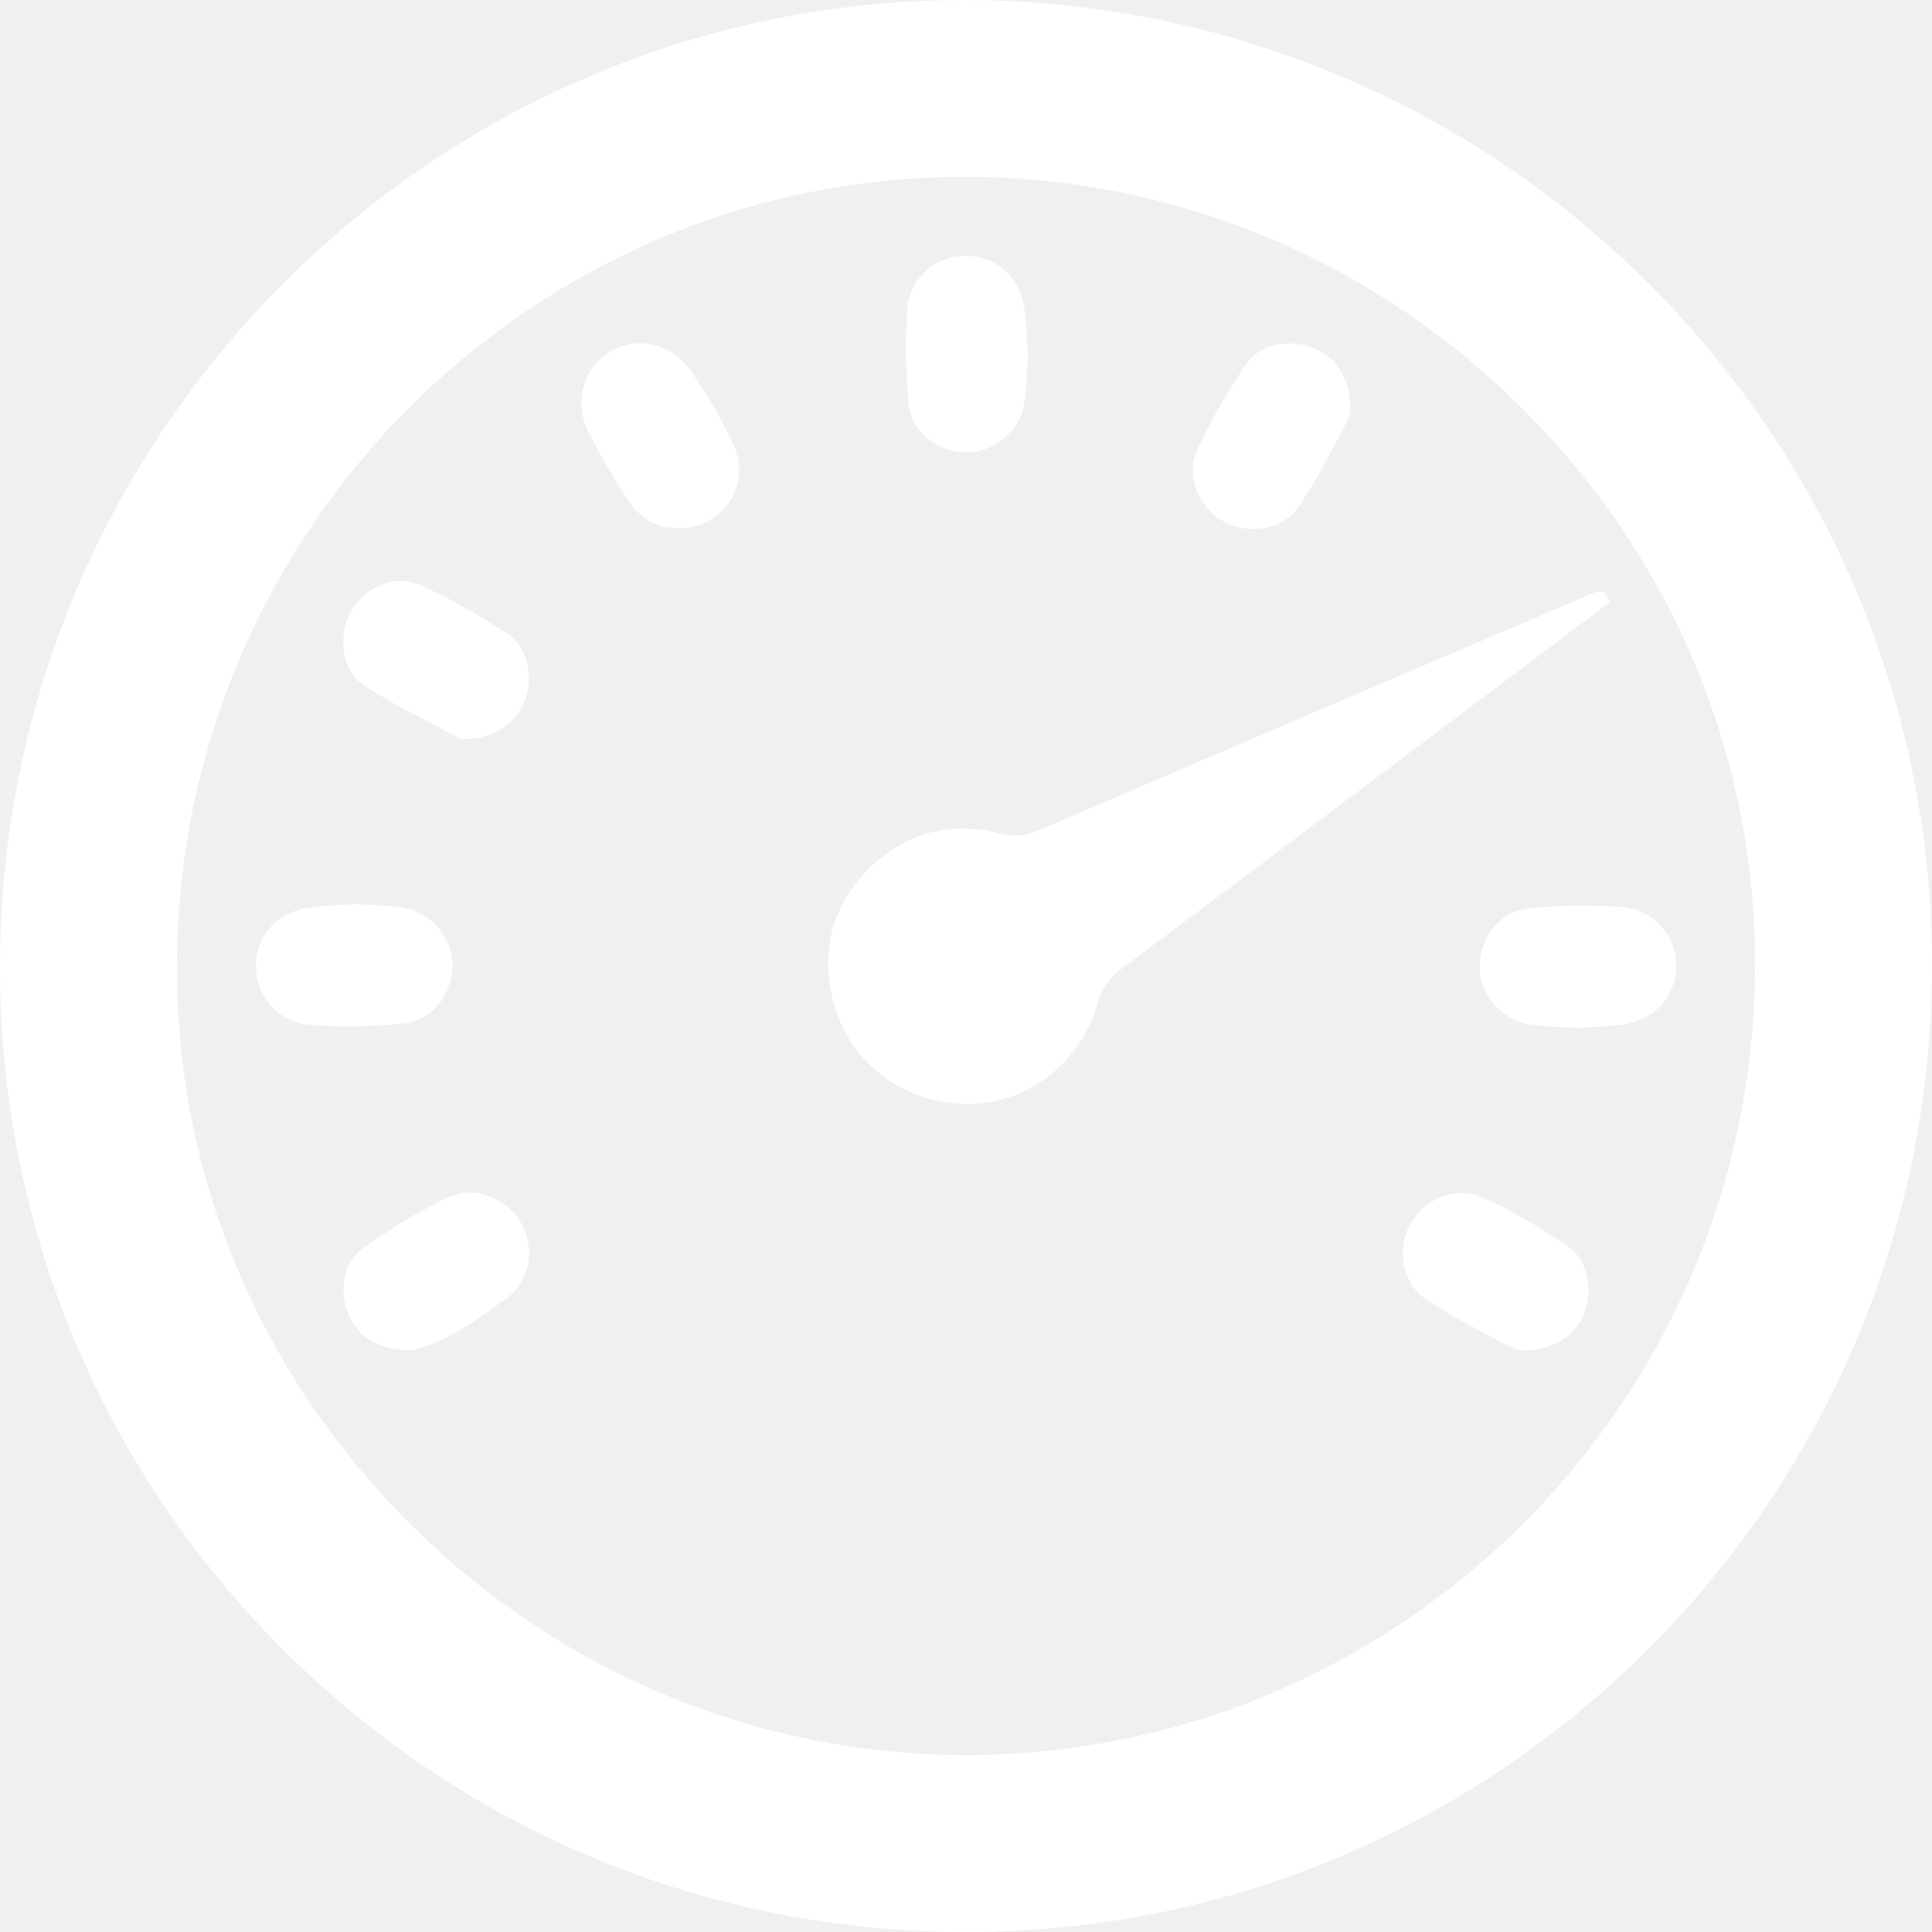
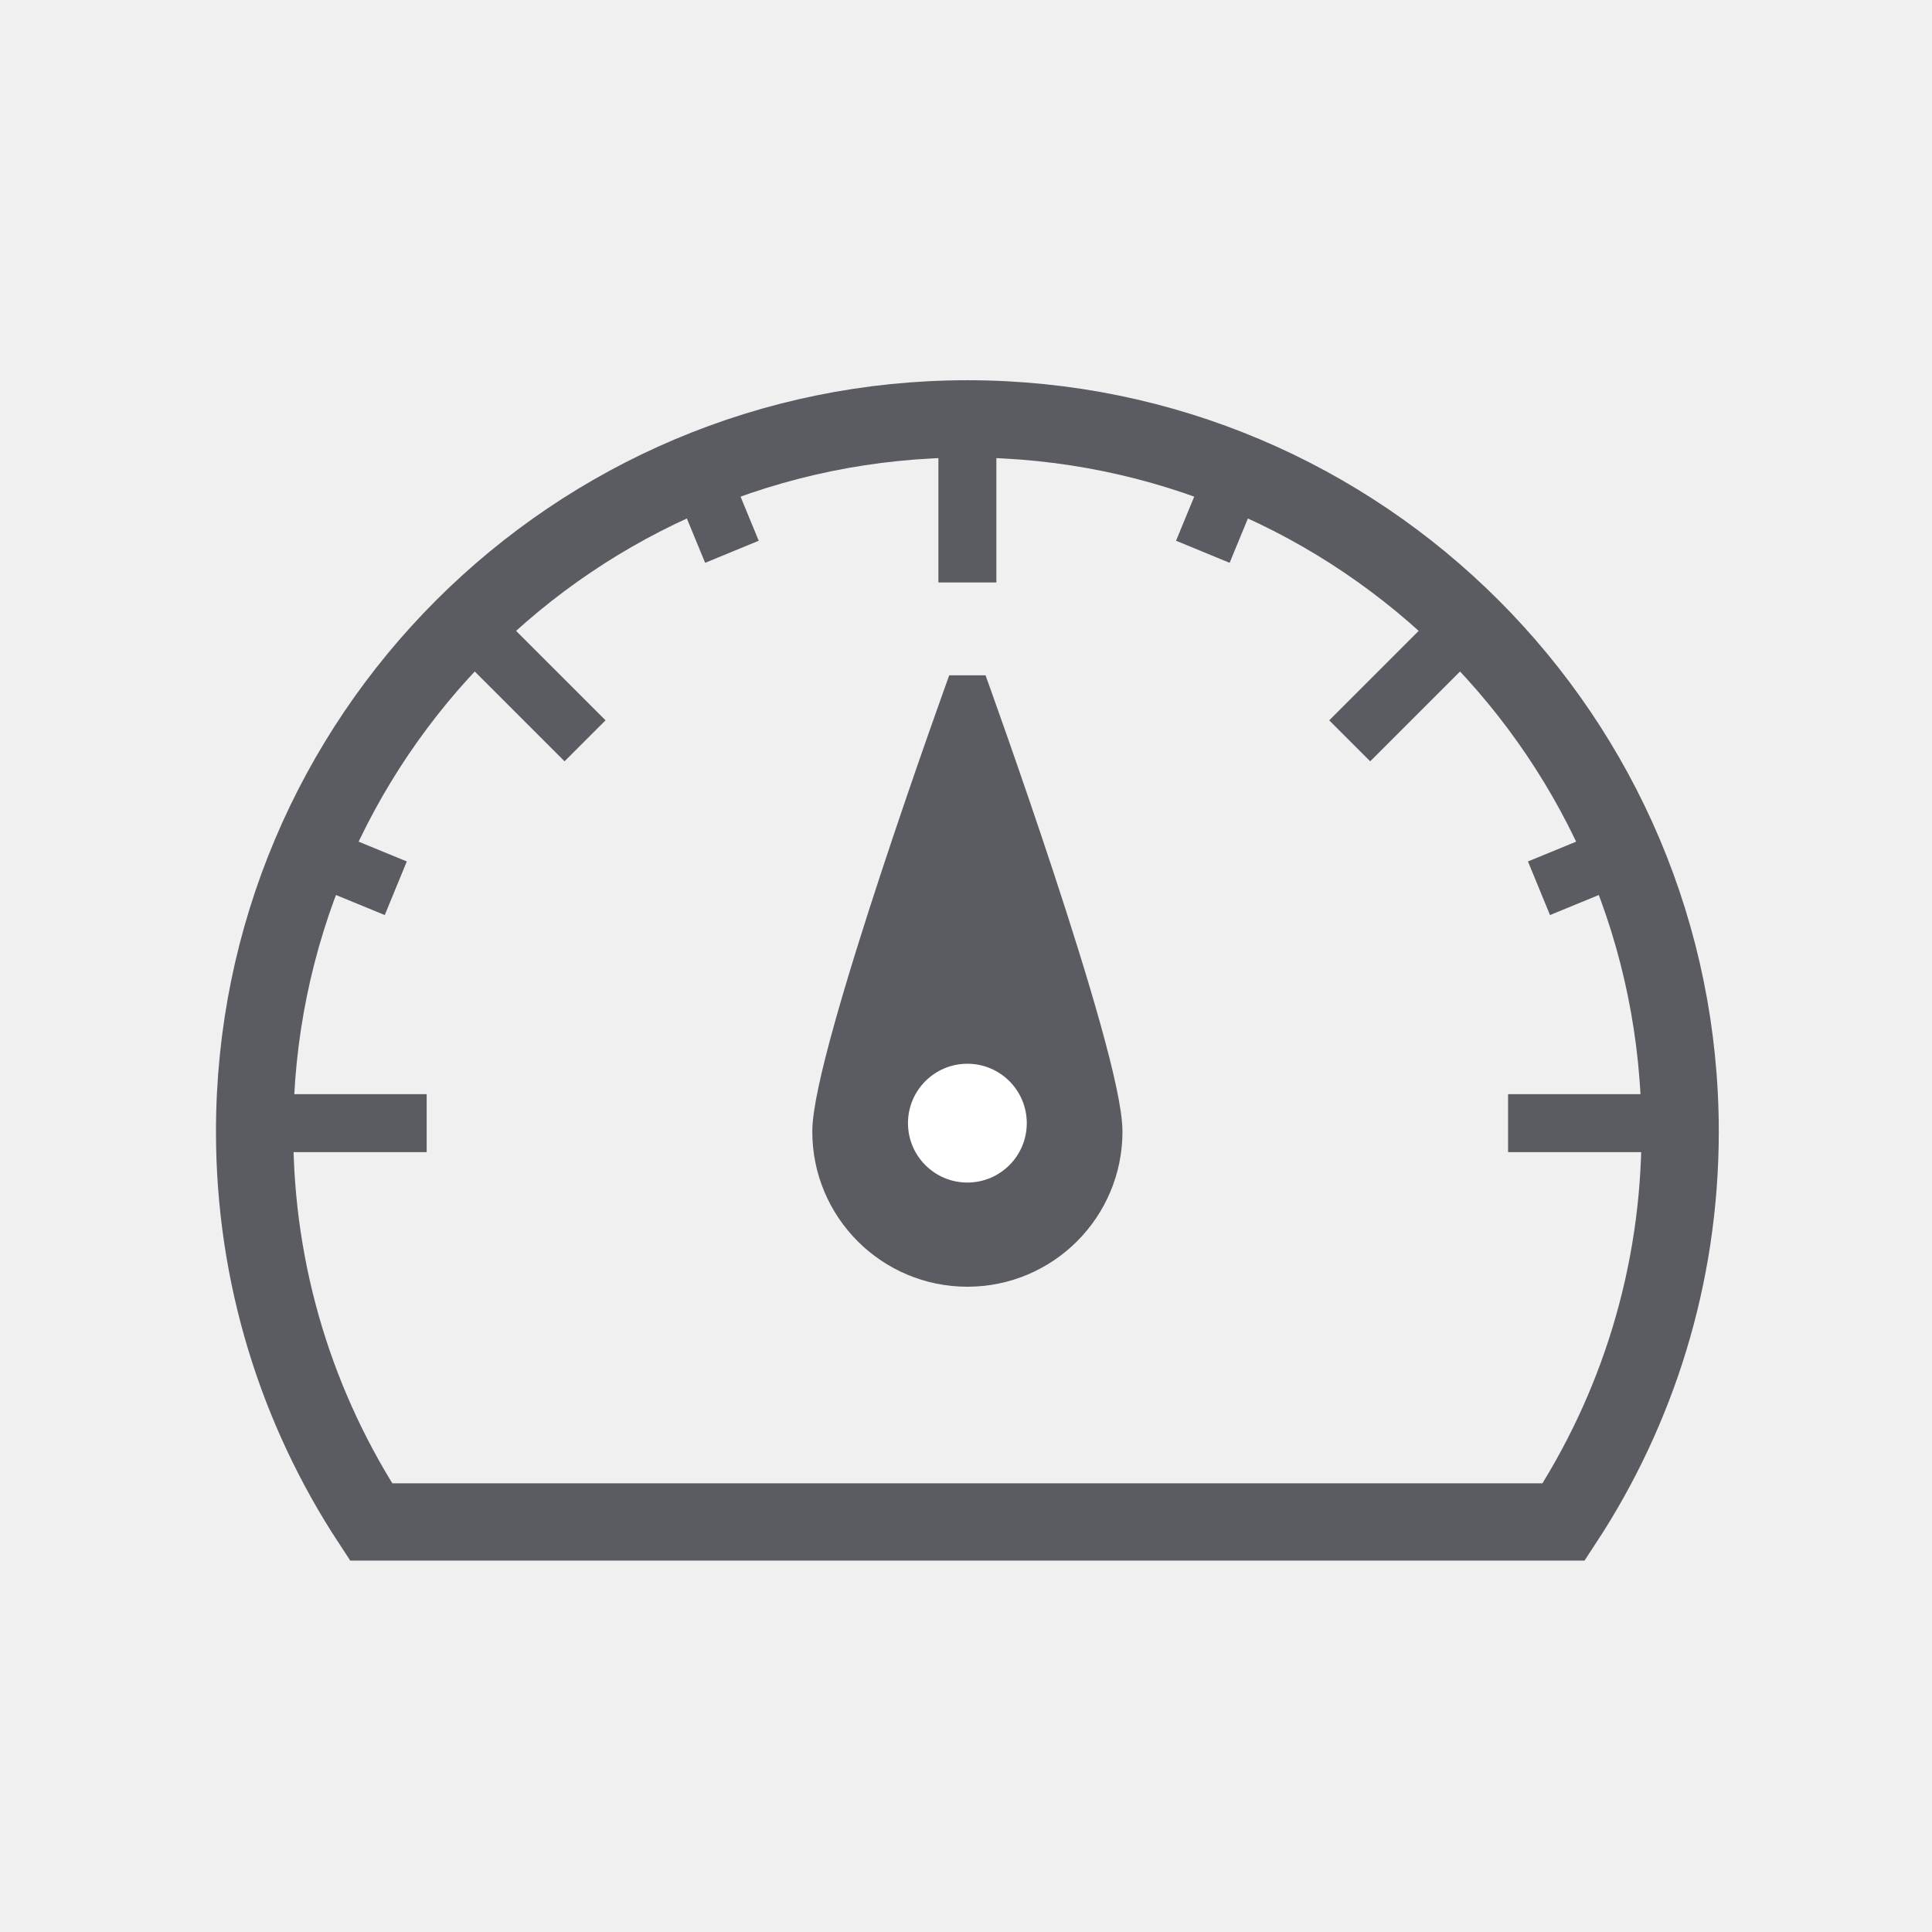
- <svg xmlns="http://www.w3.org/2000/svg" version="1.1" id="Layer_1" x="0px" y="0px" width="32px" height="32px" viewBox="0 0 32 32" style="enable-background:new 0 0 32 32;" xml:space="preserve">
-   <g id="xdEhD1.tif">
-     <g>
-       <g>
-         <path style="fill:#FFFFFF;" d="M15.983,32c-4.281-0.008-8.3-1.676-11.317-4.7C1.649,24.278-0.008,20.259,0,15.983     C0.018,7.17,7.187,0,15.984,0C24.846,0.018,32.016,7.203,32,16.018C31.984,24.83,24.812,32,16.01,32H15.983z M15.975,2.929     c-7.169,0-13.021,5.856-13.045,13.053c-0.012,3.462,1.346,6.736,3.824,9.22c2.477,2.483,5.754,3.857,9.229,3.868     c7.211,0.001,13.063-5.855,13.087-13.053c0.012-3.461-1.346-6.735-3.824-9.219c-2.477-2.484-5.754-3.857-9.229-3.869H15.975z" />
-       </g>
-       <path style="fill:#FFFFFF;" d="M26.658,9.98c-0.672,0.505-1.347,1.013-2.022,1.52c-2.013,1.512-4.025,3.026-6.043,4.533    c-0.205,0.153-0.338,0.319-0.41,0.574c-0.286,1.02-1.2,1.703-2.207,1.678c-1.056-0.026-1.942-0.714-2.187-1.751    c-0.194-0.817,0.008-1.56,0.611-2.153c0.602-0.592,1.341-0.784,2.159-0.577c0.236,0.059,0.425,0.043,0.642-0.05    c3.029-1.3,6.06-2.593,9.091-3.889C26.439,9.802,26.591,9.697,26.658,9.98z" />
-       <path style="fill:#FFFFFF;" d="M17.027,5.895c-0.02,0.271-0.017,0.552-0.068,0.823c-0.082,0.435-0.521,0.778-0.942,0.776    c-0.481-0.002-0.925-0.333-0.969-0.808c-0.049-0.529-0.058-1.068-0.015-1.596c0.042-0.504,0.495-0.862,0.965-0.852    c0.502,0.01,0.884,0.336,0.966,0.852C17.007,5.352,17.007,5.621,17.027,5.895z" />
-       <path style="fill:#FFFFFF;" d="M5.876,14.976c0.265,0.017,0.535,0.013,0.797,0.057c0.475,0.079,0.835,0.52,0.821,0.967    c-0.016,0.491-0.337,0.907-0.823,0.955c-0.507,0.05-1.025,0.061-1.533,0.021c-0.528-0.041-0.899-0.479-0.899-0.96    c-0.001-0.508,0.334-0.899,0.87-0.984C5.359,14.992,5.617,14.993,5.876,14.976z" />
-       <path style="fill:#FFFFFF;" d="M26.124,17.024c-0.265-0.017-0.535-0.013-0.796-0.057c-0.475-0.079-0.835-0.52-0.821-0.967    c0.016-0.491,0.337-0.907,0.824-0.955c0.507-0.05,1.025-0.061,1.533-0.021c0.528,0.041,0.899,0.479,0.899,0.96    c0.001,0.508-0.334,0.898-0.87,0.984C26.641,17.008,26.383,17.007,26.124,17.024z" />
-       <path style="fill:#FFFFFF;" d="M22.368,6.734c-0.006,0.029-0.007,0.155-0.06,0.253c-0.258,0.478-0.5,0.969-0.806,1.416    c-0.256,0.374-0.829,0.456-1.215,0.246c-0.427-0.233-0.66-0.755-0.455-1.203c0.225-0.493,0.504-0.967,0.809-1.415    c0.23-0.338,0.701-0.419,1.104-0.273C22.106,5.889,22.354,6.243,22.368,6.734z" />
-       <path style="fill:#FFFFFF;" d="M7.705,12.242c-0.015-0.003-0.073-0.001-0.118-0.025c-0.533-0.29-1.088-0.548-1.586-0.888    c-0.355-0.242-0.402-0.838-0.19-1.2c0.241-0.41,0.721-0.63,1.153-0.437c0.504,0.225,0.989,0.504,1.448,0.812    c0.339,0.228,0.424,0.704,0.282,1.099C8.56,11.977,8.178,12.233,7.705,12.242z" />
-       <path style="fill:#FFFFFF;" d="M25.261,22.368c-0.03-0.007-0.156-0.008-0.254-0.061c-0.478-0.259-0.969-0.501-1.415-0.807    c-0.372-0.255-0.45-0.835-0.239-1.216c0.237-0.427,0.755-0.653,1.206-0.448c0.483,0.22,0.948,0.493,1.389,0.79    c0.354,0.238,0.445,0.711,0.292,1.126C26.108,22.109,25.751,22.355,25.261,22.368z" />
-       <path style="fill:#FFFFFF;" d="M11.227,8.748c-0.409,0.006-0.682-0.218-0.882-0.543c-0.202-0.327-0.396-0.66-0.576-0.999    c-0.267-0.503-0.132-1.081,0.303-1.362c0.436-0.282,1.031-0.183,1.358,0.284c0.28,0.4,0.539,0.827,0.732,1.274    C12.449,8.066,11.94,8.766,11.227,8.748z" />
-       <path style="fill:#FFFFFF;" d="M6.84,22.364c-0.583,0.003-0.923-0.227-1.076-0.617c-0.15-0.385-0.079-0.841,0.249-1.074    c0.442-0.313,0.909-0.6,1.396-0.837c0.431-0.21,0.967-0.001,1.205,0.392c0.252,0.416,0.185,0.972-0.216,1.269    C7.88,21.882,7.341,22.25,6.84,22.364z" />
-     </g>
+ <svg xmlns="http://www.w3.org/2000/svg" version="1.1" id="Layer_1" x="0px" y="0px" viewBox="0 0 200 200" style="enable-background:new 0 0 200 200;" xml:space="preserve">
+   <g>
+     <path style="fill:none;stroke:#5B5C62;stroke-width:8;stroke-linecap:square;stroke-miterlimit:10;" d="M161.87,157.553   c7.615-11.609,12.058-25.485,12.058-40.406c0-40.75-33.035-73.785-73.785-73.785s-73.785,33.035-73.785,73.785   c0,14.921,4.443,28.797,12.058,40.406H161.87z" />
+     <path style="fill:#5B5C62;stroke:#5B5C62;stroke-width:4;stroke-linejoin:bevel;stroke-miterlimit:10;" d="M114.197,117.147   c0,7.762-6.292,14.054-14.054,14.054s-14.054-6.292-14.054-14.054s14.054-46.555,14.054-46.555S114.197,109.385,114.197,117.147z" />
+     <line style="fill:none;stroke:#5B5C62;stroke-width:6;stroke-miterlimit:10;" x1="100.143" y1="43.362" x2="100.143" y2="60.295" />
+     <line style="fill:none;stroke:#5B5C62;stroke-width:6;stroke-miterlimit:10;" x1="151.695" y1="64.716" x2="139.722" y2="76.689" />
+     <line style="fill:none;stroke:#5B5C62;stroke-width:6;stroke-miterlimit:10;" x1="173.049" y1="116.268" x2="156.116" y2="116.268" />
+     <line style="fill:none;stroke:#5B5C62;stroke-width:6;stroke-miterlimit:10;" x1="127.92" y1="48.861" x2="124.517" y2="57.12" />
+     <line style="fill:none;stroke:#5B5C62;stroke-width:6;stroke-miterlimit:10;" x1="167.577" y1="88.556" x2="159.315" y2="91.952" />
+     <line style="fill:none;stroke:#5B5C62;stroke-width:6;stroke-miterlimit:10;" x1="48.59" y1="64.716" x2="60.564" y2="76.689" />
+     <line style="fill:none;stroke:#5B5C62;stroke-width:6;stroke-miterlimit:10;" x1="27.237" y1="116.268" x2="44.169" y2="116.268" />
+     <line style="fill:none;stroke:#5B5C62;stroke-width:6;stroke-miterlimit:10;" x1="72.365" y1="48.861" x2="75.769" y2="57.12" />
+     <line style="fill:none;stroke:#5B5C62;stroke-width:6;stroke-miterlimit:10;" x1="32.709" y1="88.556" x2="40.971" y2="91.952" />
+     <circle style="fill:#FFFFFF;" cx="100.143" cy="116.268" r="6.149" />
  </g>
</svg>
